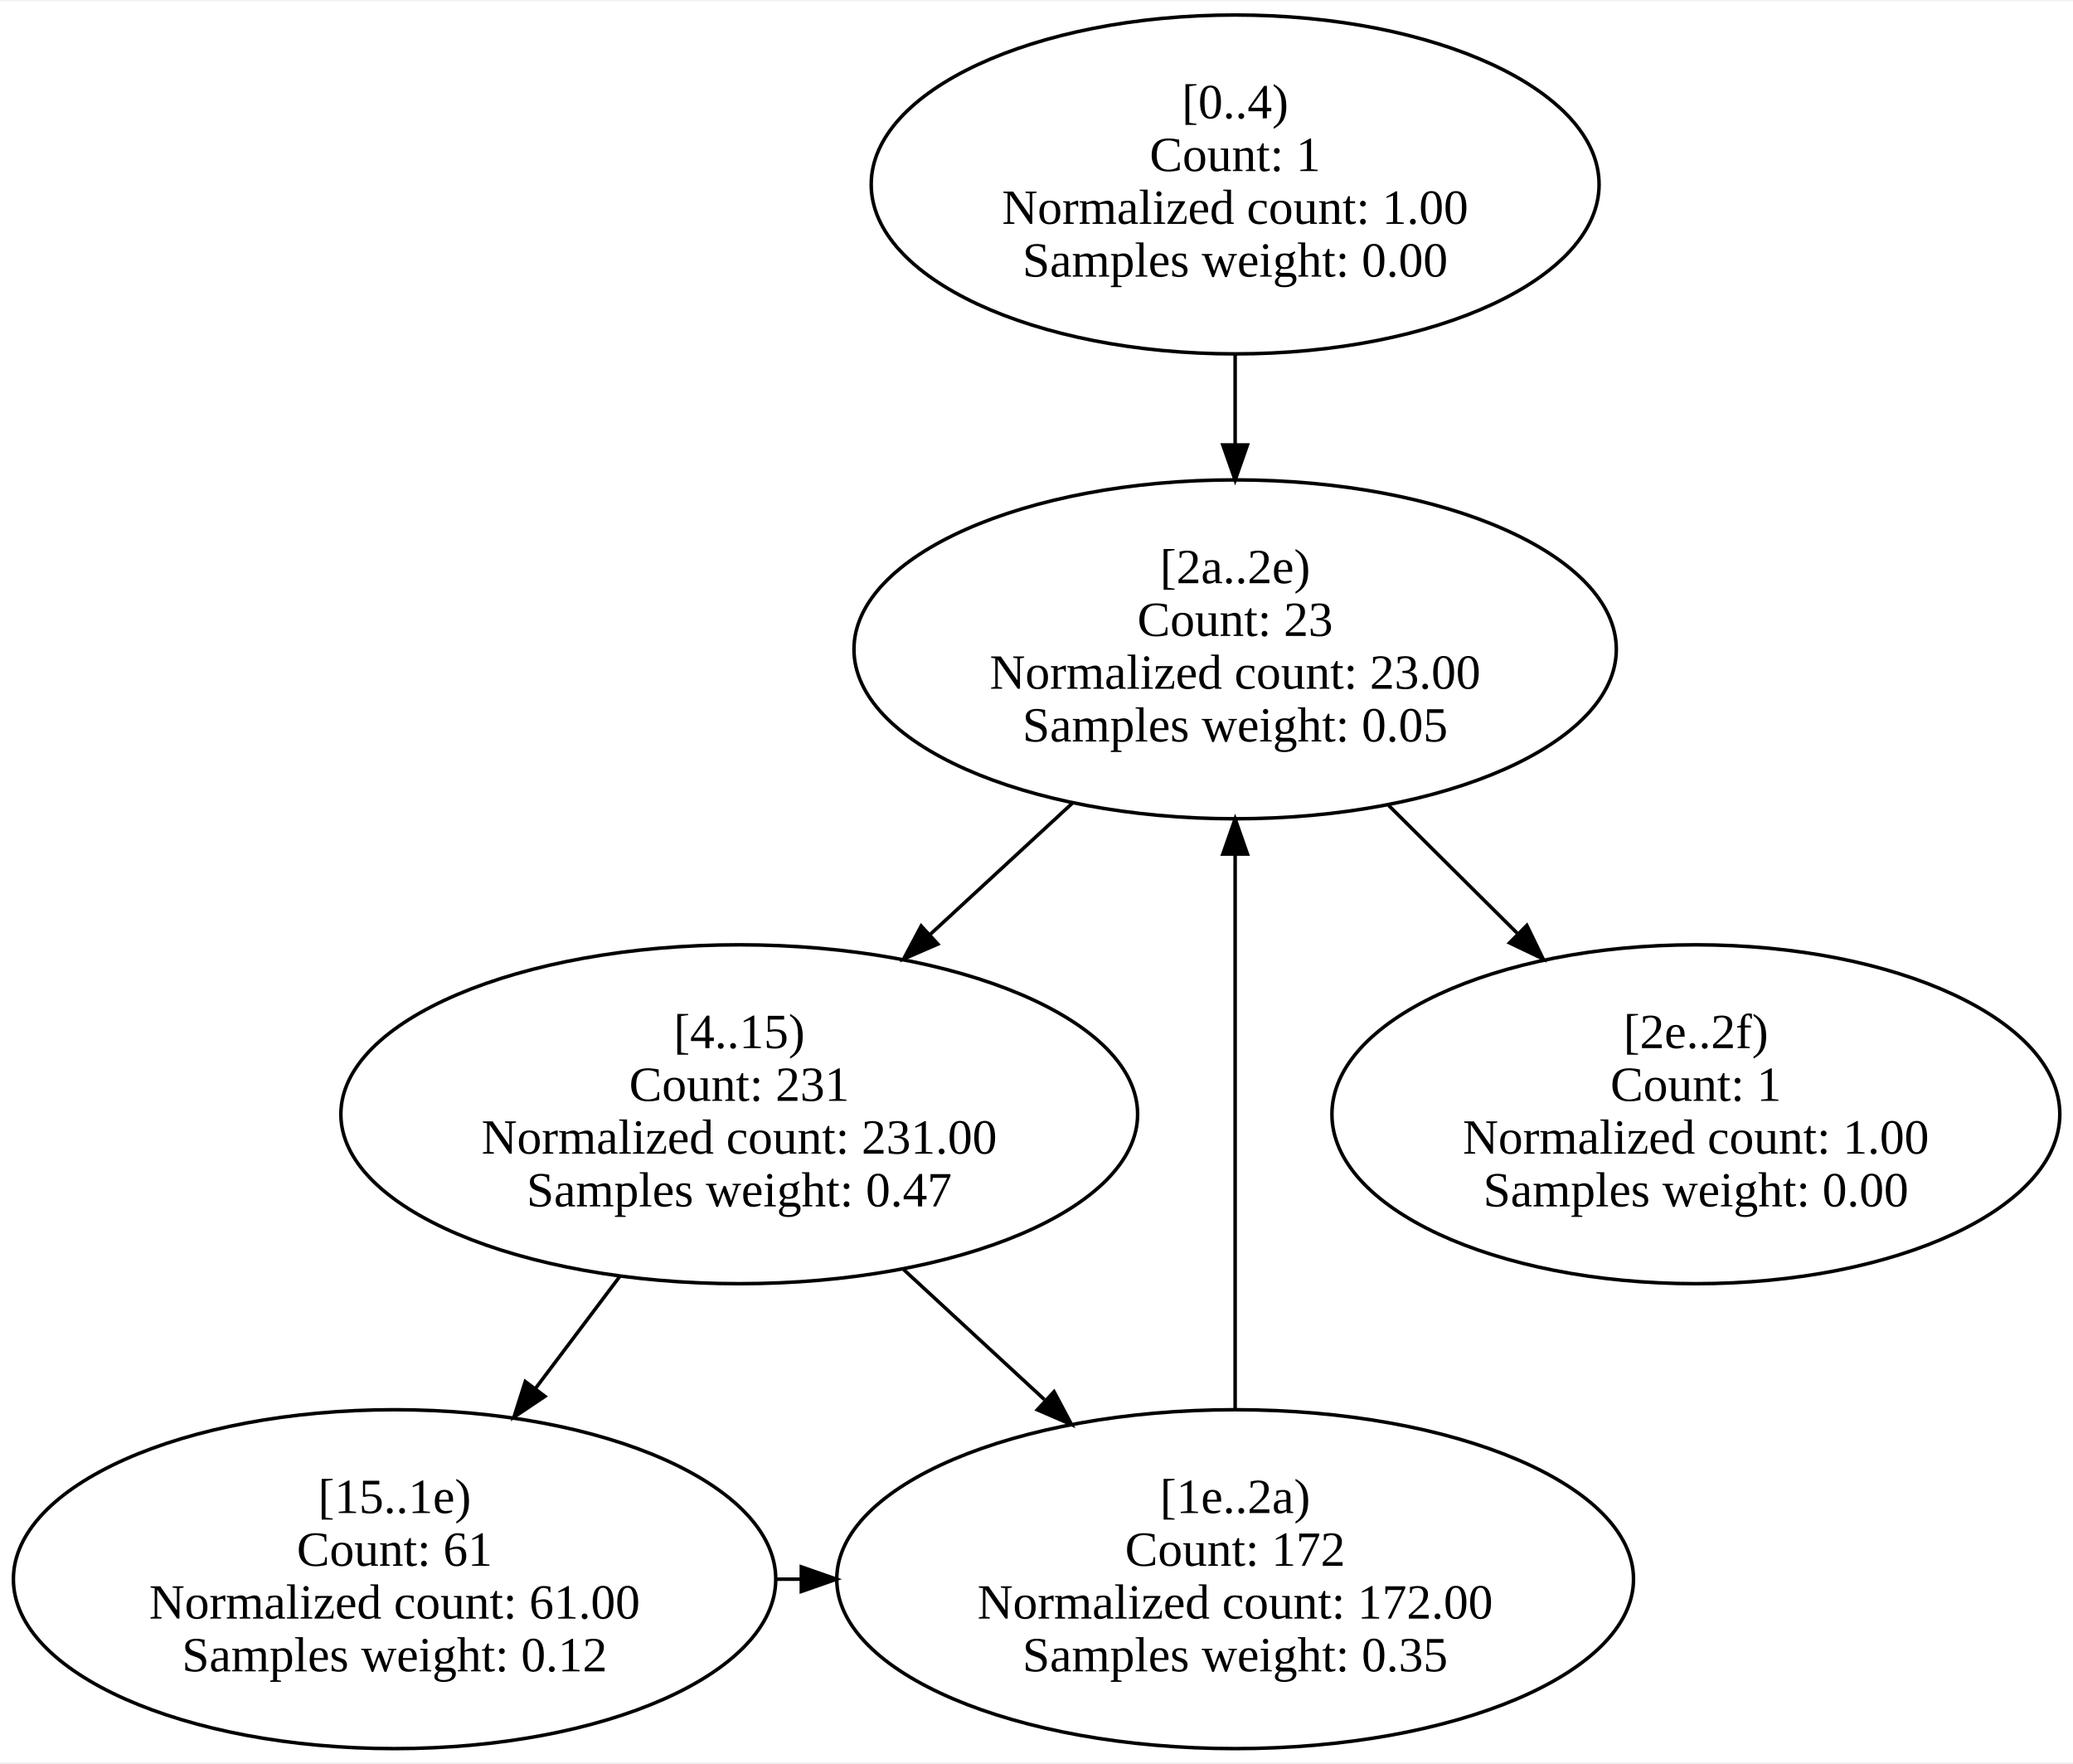
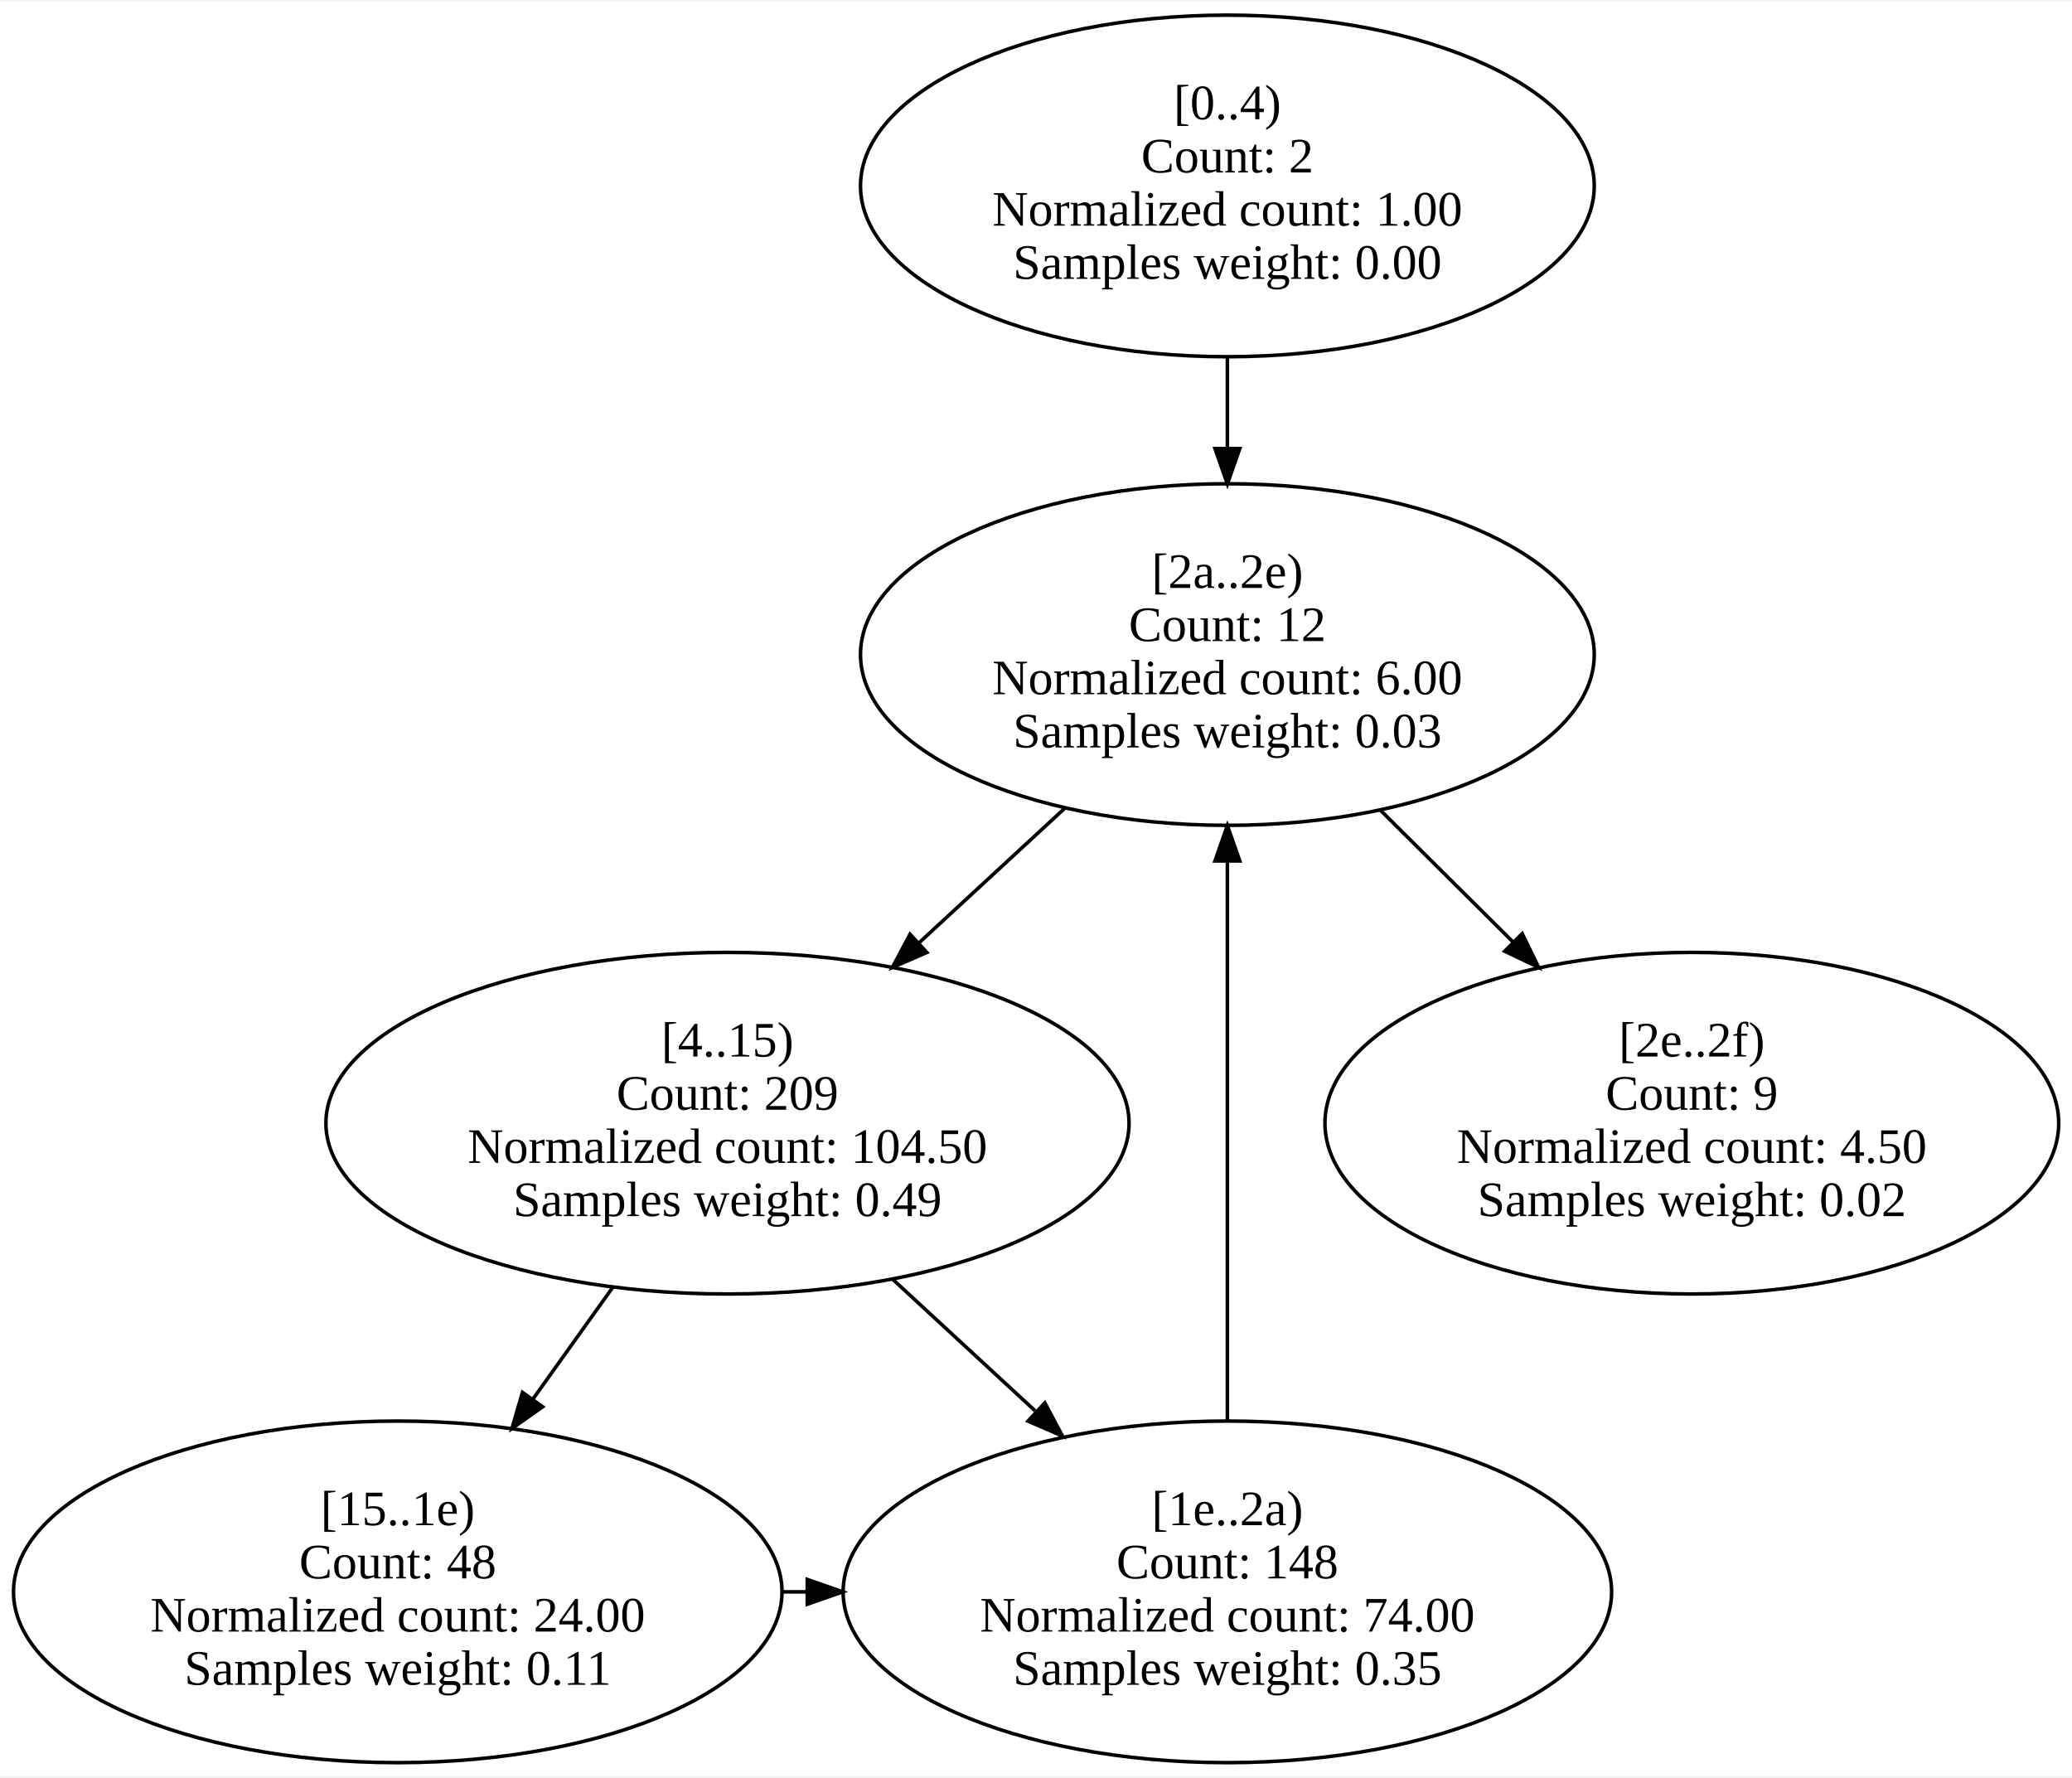
- <svg xmlns="http://www.w3.org/2000/svg" width="589pt" height="501pt" viewBox="0.00 0.00 589.42 500.67">
+ <svg xmlns="http://www.w3.org/2000/svg" width="584pt" height="501pt" viewBox="0.00 0.00 584.42 500.67">
  <g id="graph0" class="graph" transform="scale(1 1) rotate(0) translate(4 496.67)">
-     <polygon fill="white" stroke="transparent" points="-4,4 -4,-496.67 585.42,-496.67 585.42,4 -4,4" />
+     <polygon fill="white" stroke="transparent" points="-4,4 -4,-496.67 580.42,-496.67 580.42,4 -4,4" />
    <g id="node1" class="node">
-       <ellipse fill="none" stroke="black" cx="347.19" cy="-444.58" rx="103.48" ry="48.17" />
-       <text text-anchor="middle" x="347.19" y="-463.38" font-family="Times New Roman,serif" font-size="14.00">[0..4)</text>
-       <text text-anchor="middle" x="347.19" y="-448.38" font-family="Times New Roman,serif" font-size="14.00">Count: 1</text>
-       <text text-anchor="middle" x="347.19" y="-433.38" font-family="Times New Roman,serif" font-size="14.00">Normalized count: 1.00</text>
-       <text text-anchor="middle" x="347.19" y="-418.38" font-family="Times New Roman,serif" font-size="14.00">Samples weight: 0.00</text>
+       <ellipse fill="none" stroke="black" cx="342.19" cy="-444.58" rx="103.48" ry="48.17" />
+       <text text-anchor="middle" x="342.19" y="-463.38" font-family="Times New Roman,serif" font-size="14.00">[0..4)</text>
+       <text text-anchor="middle" x="342.19" y="-448.38" font-family="Times New Roman,serif" font-size="14.00">Count: 2</text>
+       <text text-anchor="middle" x="342.19" y="-433.38" font-family="Times New Roman,serif" font-size="14.00">Normalized count: 1.00</text>
+       <text text-anchor="middle" x="342.19" y="-418.38" font-family="Times New Roman,serif" font-size="14.00">Samples weight: 0.00</text>
    </g>
    <g id="node5" class="node">
-       <ellipse fill="none" stroke="black" cx="347.19" cy="-312.42" rx="108.38" ry="48.17" />
-       <text text-anchor="middle" x="347.19" y="-331.22" font-family="Times New Roman,serif" font-size="14.00">[2a..2e)</text>
-       <text text-anchor="middle" x="347.19" y="-316.22" font-family="Times New Roman,serif" font-size="14.00">Count: 23</text>
-       <text text-anchor="middle" x="347.19" y="-301.22" font-family="Times New Roman,serif" font-size="14.00">Normalized count: 23.00</text>
-       <text text-anchor="middle" x="347.19" y="-286.22" font-family="Times New Roman,serif" font-size="14.00">Samples weight: 0.05</text>
+       <ellipse fill="none" stroke="black" cx="342.19" cy="-312.42" rx="103.48" ry="48.17" />
+       <text text-anchor="middle" x="342.19" y="-331.22" font-family="Times New Roman,serif" font-size="14.00">[2a..2e)</text>
+       <text text-anchor="middle" x="342.19" y="-316.22" font-family="Times New Roman,serif" font-size="14.00">Count: 12</text>
+       <text text-anchor="middle" x="342.19" y="-301.22" font-family="Times New Roman,serif" font-size="14.00">Normalized count: 6.00</text>
+       <text text-anchor="middle" x="342.19" y="-286.22" font-family="Times New Roman,serif" font-size="14.00">Samples weight: 0.03</text>
    </g>
    <g id="edge1" class="edge">
-       <path fill="none" stroke="black" d="M347.19,-396.22C347.19,-387.95 347.19,-379.27 347.19,-370.77" />
-       <polygon fill="black" stroke="black" points="350.69,-370.52 347.19,-360.52 343.69,-370.52 350.69,-370.52" />
+       <path fill="none" stroke="black" d="M342.19,-396.22C342.19,-387.95 342.19,-379.27 342.19,-370.77" />
+       <polygon fill="black" stroke="black" points="345.69,-370.52 342.19,-360.52 338.69,-370.52 345.69,-370.52" />
    </g>
    <g id="node2" class="node">
-       <ellipse fill="none" stroke="black" cx="206.19" cy="-180.25" rx="113.27" ry="48.17" />
-       <text text-anchor="middle" x="206.19" y="-199.05" font-family="Times New Roman,serif" font-size="14.00">[4..15)</text>
-       <text text-anchor="middle" x="206.19" y="-184.05" font-family="Times New Roman,serif" font-size="14.00">Count: 231</text>
-       <text text-anchor="middle" x="206.19" y="-169.05" font-family="Times New Roman,serif" font-size="14.00">Normalized count: 231.00</text>
-       <text text-anchor="middle" x="206.19" y="-154.05" font-family="Times New Roman,serif" font-size="14.00">Samples weight: 0.47</text>
+       <ellipse fill="none" stroke="black" cx="201.19" cy="-180.25" rx="113.27" ry="48.17" />
+       <text text-anchor="middle" x="201.19" y="-199.05" font-family="Times New Roman,serif" font-size="14.00">[4..15)</text>
+       <text text-anchor="middle" x="201.19" y="-184.05" font-family="Times New Roman,serif" font-size="14.00">Count: 209</text>
+       <text text-anchor="middle" x="201.19" y="-169.05" font-family="Times New Roman,serif" font-size="14.00">Normalized count: 104.50</text>
+       <text text-anchor="middle" x="201.19" y="-154.05" font-family="Times New Roman,serif" font-size="14.00">Samples weight: 0.49</text>
    </g>
    <g id="node3" class="node">
      <ellipse fill="none" stroke="black" cx="108.19" cy="-48.08" rx="108.38" ry="48.17" />
      <text text-anchor="middle" x="108.19" y="-66.88" font-family="Times New Roman,serif" font-size="14.00">[15..1e)</text>
-       <text text-anchor="middle" x="108.19" y="-51.88" font-family="Times New Roman,serif" font-size="14.00">Count: 61</text>
-       <text text-anchor="middle" x="108.19" y="-36.88" font-family="Times New Roman,serif" font-size="14.00">Normalized count: 61.00</text>
-       <text text-anchor="middle" x="108.19" y="-21.88" font-family="Times New Roman,serif" font-size="14.00">Samples weight: 0.12</text>
+       <text text-anchor="middle" x="108.19" y="-51.88" font-family="Times New Roman,serif" font-size="14.00">Count: 48</text>
+       <text text-anchor="middle" x="108.19" y="-36.88" font-family="Times New Roman,serif" font-size="14.00">Normalized count: 24.00</text>
+       <text text-anchor="middle" x="108.19" y="-21.88" font-family="Times New Roman,serif" font-size="14.00">Samples weight: 0.11</text>
    </g>
    <g id="edge3" class="edge">
-       <path fill="none" stroke="black" d="M172.19,-134.09C164.43,-123.79 156.13,-112.76 148.15,-102.16" />
-       <polygon fill="black" stroke="black" points="150.94,-100.05 142.13,-94.16 145.35,-104.26 150.94,-100.05" />
+       <path fill="none" stroke="black" d="M168.92,-134.09C161.64,-123.89 153.83,-112.97 146.33,-102.47" />
+       <polygon fill="black" stroke="black" points="149.06,-100.27 140.4,-94.16 143.36,-104.34 149.06,-100.27" />
    </g>
    <g id="node4" class="node">
-       <ellipse fill="none" stroke="black" cx="347.19" cy="-48.08" rx="113.27" ry="48.17" />
-       <text text-anchor="middle" x="347.19" y="-66.88" font-family="Times New Roman,serif" font-size="14.00">[1e..2a)</text>
-       <text text-anchor="middle" x="347.19" y="-51.88" font-family="Times New Roman,serif" font-size="14.00">Count: 172</text>
-       <text text-anchor="middle" x="347.19" y="-36.88" font-family="Times New Roman,serif" font-size="14.00">Normalized count: 172.00</text>
-       <text text-anchor="middle" x="347.19" y="-21.88" font-family="Times New Roman,serif" font-size="14.00">Samples weight: 0.35</text>
+       <ellipse fill="none" stroke="black" cx="342.19" cy="-48.08" rx="108.38" ry="48.17" />
+       <text text-anchor="middle" x="342.19" y="-66.88" font-family="Times New Roman,serif" font-size="14.00">[1e..2a)</text>
+       <text text-anchor="middle" x="342.19" y="-51.88" font-family="Times New Roman,serif" font-size="14.00">Count: 148</text>
+       <text text-anchor="middle" x="342.19" y="-36.88" font-family="Times New Roman,serif" font-size="14.00">Normalized count: 74.00</text>
+       <text text-anchor="middle" x="342.19" y="-21.88" font-family="Times New Roman,serif" font-size="14.00">Samples weight: 0.35</text>
    </g>
    <g id="edge2" class="edge">
-       <path fill="none" stroke="black" d="M252.75,-136.27C265.62,-124.38 279.7,-111.38 292.97,-99.13" />
-       <polygon fill="black" stroke="black" points="295.7,-101.38 300.68,-92.02 290.95,-96.23 295.7,-101.38" />
+       <path fill="none" stroke="black" d="M247.75,-136.27C260.62,-124.38 274.7,-111.38 287.97,-99.13" />
+       <polygon fill="black" stroke="black" points="290.7,-101.38 295.68,-92.02 285.95,-96.23 290.7,-101.38" />
    </g>
    <g id="edge4" class="edge">
-       <path fill="none" stroke="black" d="M216.48,-48.08C218.93,-48.08 221.37,-48.08 223.81,-48.08" />
-       <polygon fill="black" stroke="black" points="223.84,-51.58 233.84,-48.08 223.84,-44.58 223.84,-51.58" />
+       <path fill="none" stroke="black" d="M216.5,-48.08C218.83,-48.08 221.16,-48.08 223.48,-48.08" />
+       <polygon fill="black" stroke="black" points="223.69,-51.58 233.69,-48.08 223.69,-44.58 223.69,-51.58" />
    </g>
    <g id="edge5" class="edge">
-       <path fill="none" stroke="black" d="M347.19,-96.35C347.19,-140.62 347.19,-206.87 347.19,-254.13" />
-       <polygon fill="black" stroke="black" points="343.69,-254.21 347.19,-264.21 350.69,-254.21 343.69,-254.21" />
+       <path fill="none" stroke="black" d="M342.19,-96.35C342.19,-140.62 342.19,-206.87 342.19,-254.13" />
+       <polygon fill="black" stroke="black" points="338.69,-254.21 342.19,-264.21 345.69,-254.21 338.69,-254.21" />
    </g>
    <g id="edge6" class="edge">
-       <path fill="none" stroke="black" d="M301.02,-268.79C288.01,-256.78 273.74,-243.61 260.3,-231.21" />
-       <polygon fill="black" stroke="black" points="262.66,-228.62 252.94,-224.41 257.92,-233.77 262.66,-228.62" />
+       <path fill="none" stroke="black" d="M296.41,-269.15C283.25,-257 268.77,-243.64 255.16,-231.07" />
+       <polygon fill="black" stroke="black" points="257.42,-228.4 247.7,-224.19 252.68,-233.55 257.42,-228.4" />
    </g>
    <g id="node6" class="node">
-       <ellipse fill="none" stroke="black" cx="478.19" cy="-180.25" rx="103.48" ry="48.17" />
-       <text text-anchor="middle" x="478.19" y="-199.05" font-family="Times New Roman,serif" font-size="14.00">[2e..2f)</text>
-       <text text-anchor="middle" x="478.19" y="-184.05" font-family="Times New Roman,serif" font-size="14.00">Count: 1</text>
-       <text text-anchor="middle" x="478.19" y="-169.05" font-family="Times New Roman,serif" font-size="14.00">Normalized count: 1.00</text>
-       <text text-anchor="middle" x="478.19" y="-154.05" font-family="Times New Roman,serif" font-size="14.00">Samples weight: 0.00</text>
+       <ellipse fill="none" stroke="black" cx="473.19" cy="-180.25" rx="103.48" ry="48.17" />
+       <text text-anchor="middle" x="473.19" y="-199.05" font-family="Times New Roman,serif" font-size="14.00">[2e..2f)</text>
+       <text text-anchor="middle" x="473.19" y="-184.05" font-family="Times New Roman,serif" font-size="14.00">Count: 9</text>
+       <text text-anchor="middle" x="473.19" y="-169.05" font-family="Times New Roman,serif" font-size="14.00">Normalized count: 4.50</text>
+       <text text-anchor="middle" x="473.19" y="-154.05" font-family="Times New Roman,serif" font-size="14.00">Samples weight: 0.02</text>
    </g>
    <g id="edge7" class="edge">
-       <path fill="none" stroke="black" d="M390.81,-268.07C402.52,-256.44 415.28,-243.75 427.35,-231.76" />
-       <polygon fill="black" stroke="black" points="430.13,-233.94 434.76,-224.4 425.2,-228.97 430.13,-233.94" />
+       <path fill="none" stroke="black" d="M385.44,-268.43C397.41,-256.55 410.49,-243.55 422.82,-231.3" />
+       <polygon fill="black" stroke="black" points="425.35,-233.72 429.98,-224.19 420.41,-228.75 425.35,-233.72" />
    </g>
  </g>
</svg>
